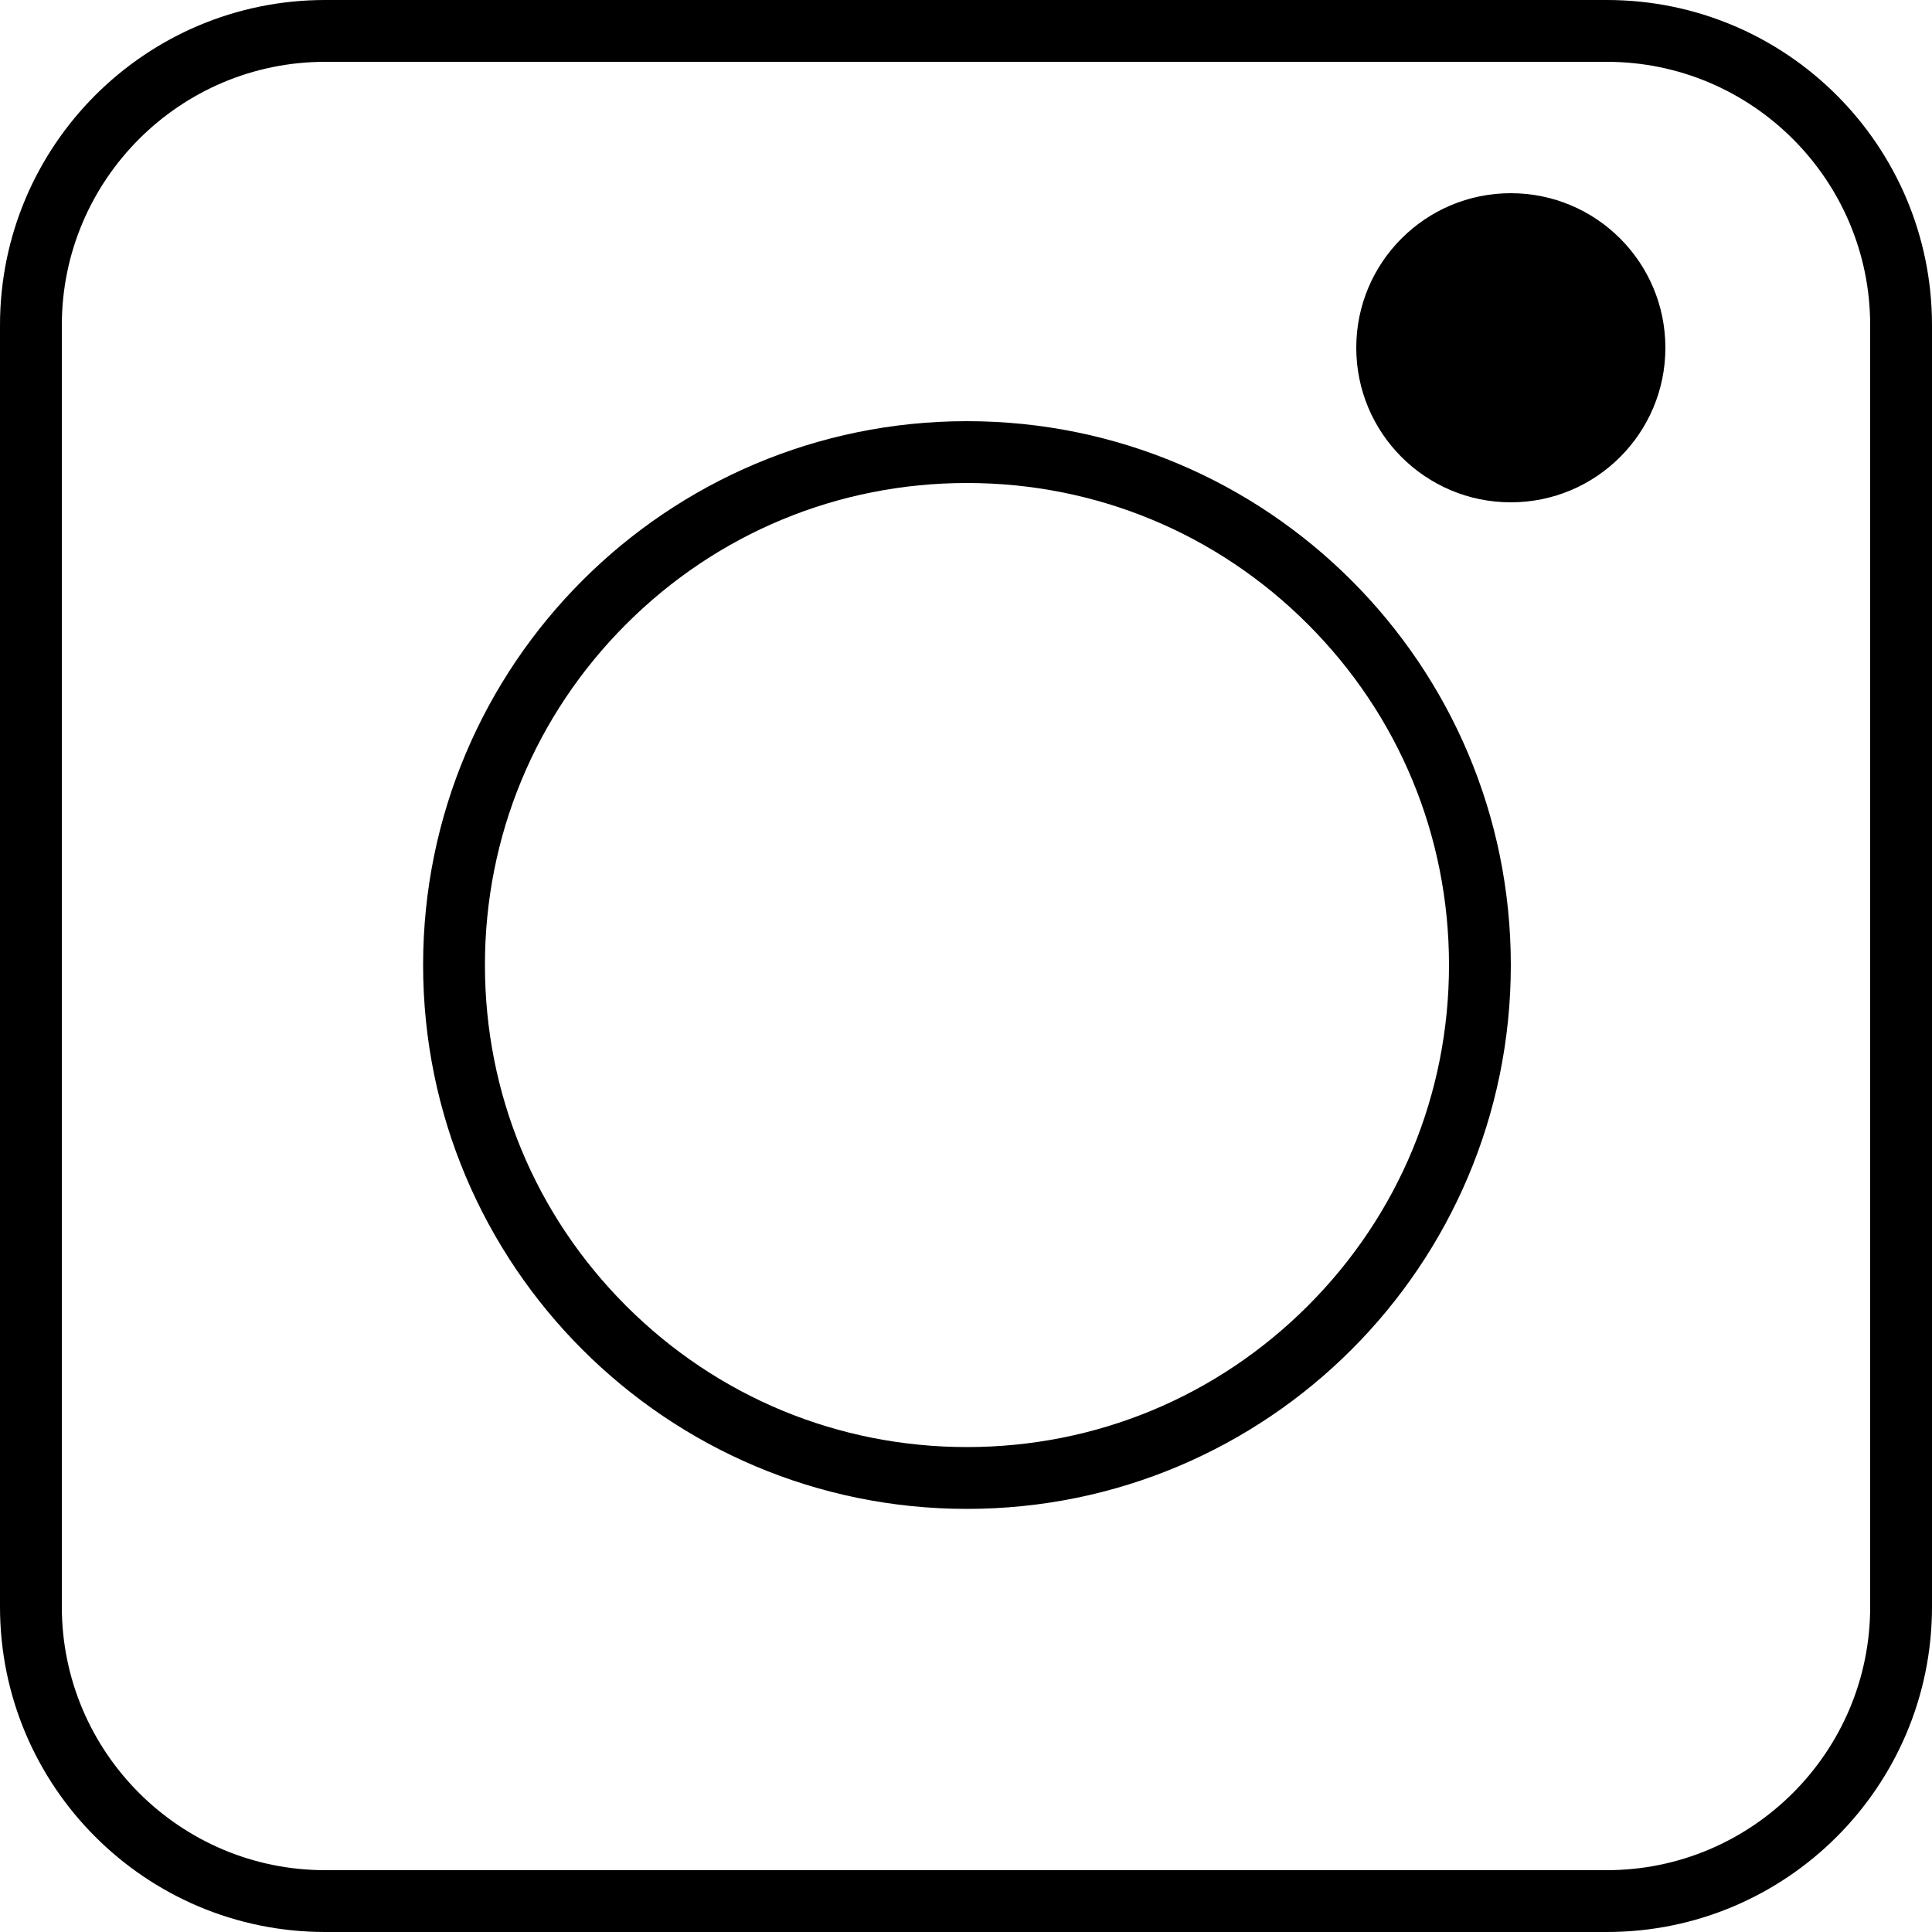
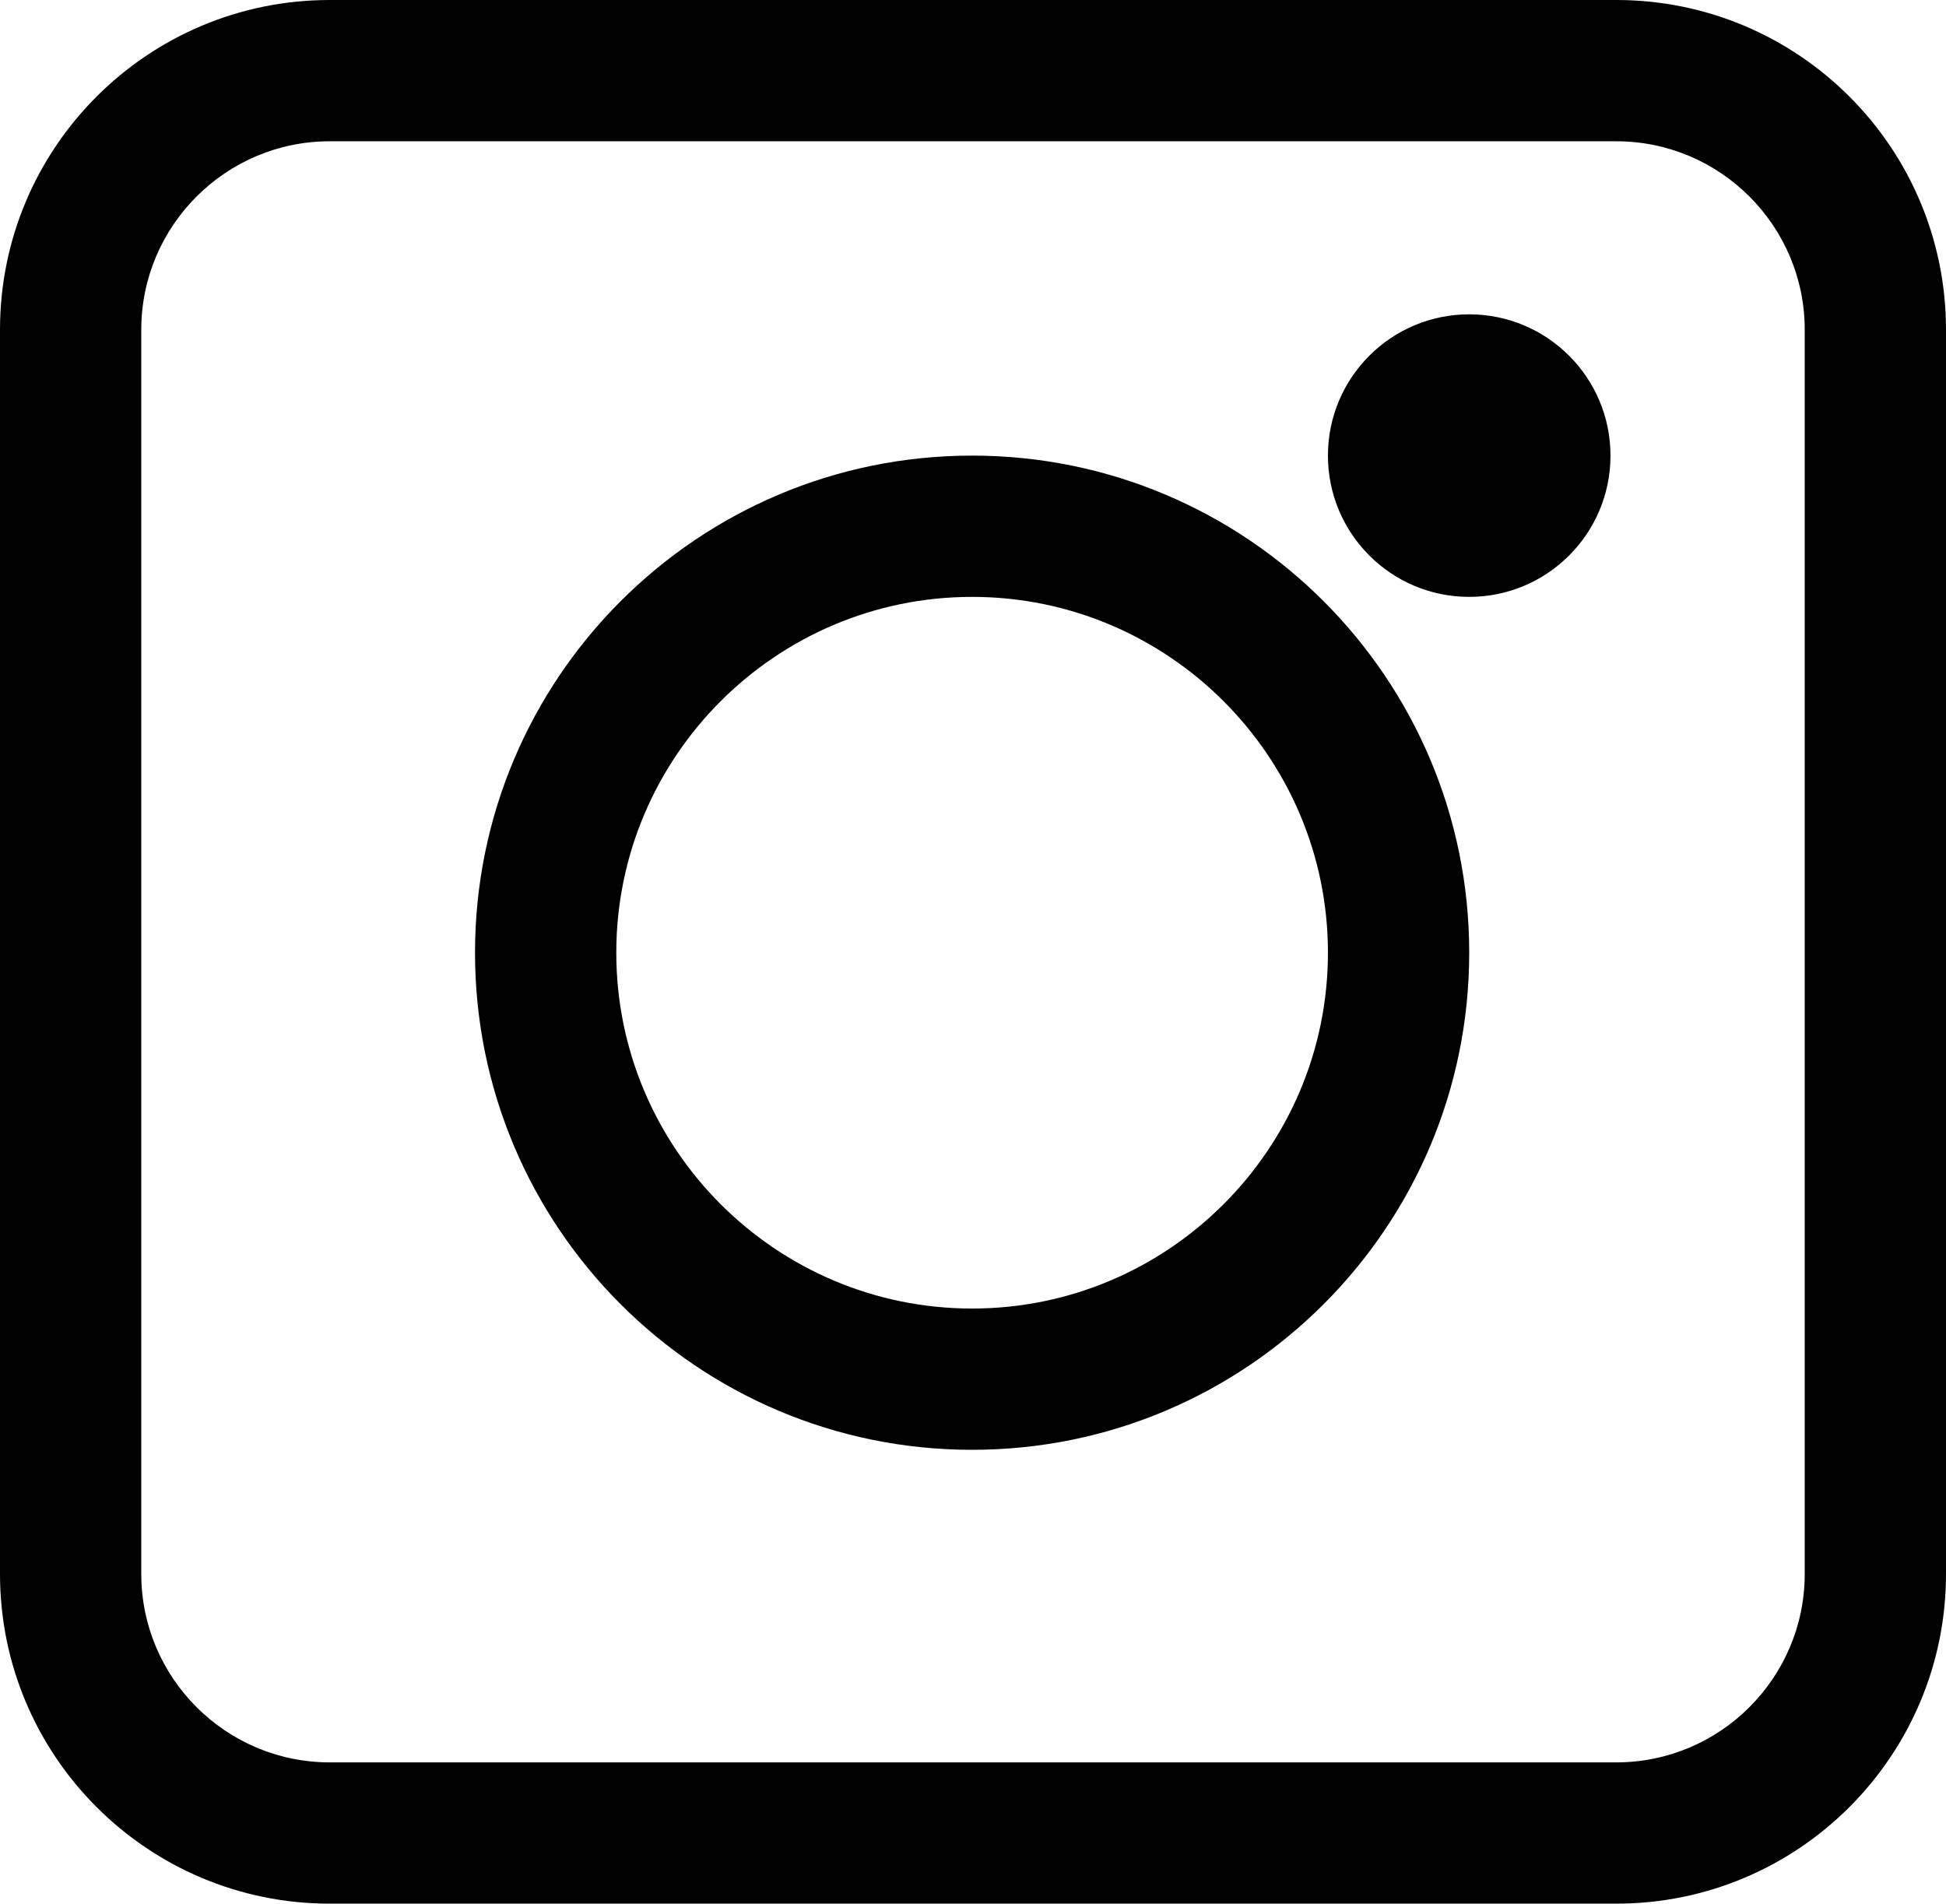
- <svg xmlns="http://www.w3.org/2000/svg" id="Layer_1" data-name="Layer 1" viewBox="0 0 500 500">
-   <path d="M415.84,16c37.59,0,68.16,30.58,68.16,68.16V415.84c0,37.59-30.58,68.16-68.16,68.16H84.16c-37.59,0-68.16-30.58-68.16-68.16V84.16c0-37.59,30.58-68.16,68.16-68.16H415.84m0-16H84.16C37.68,0,0,37.68,0,84.16V415.84c0,46.48,37.68,84.16,84.16,84.16H415.84c46.48,0,84.16-37.68,84.16-84.16V84.16C500,37.68,462.32,0,415.84,0h0Z" />
-   <path d="M250.25,125c33.32,0,64.65,12.98,88.21,36.54,23.56,23.56,36.54,54.89,36.54,88.21s-12.98,64.65-36.54,88.21c-23.56,23.56-54.89,36.54-88.21,36.54s-64.65-12.98-88.21-36.54c-23.56-23.56-36.54-54.89-36.54-88.21s12.98-64.65,36.54-88.21c23.56-23.56,54.89-36.54,88.21-36.54m0-16c-77.73,0-140.75,63.02-140.75,140.75s63.02,140.75,140.75,140.75,140.75-63.02,140.75-140.75-63.02-140.75-140.75-140.75h0Z" />
+ <svg xmlns="http://www.w3.org/2000/svg" id="Layer_1" data-name="Layer 1" viewBox="0 0 551 539">
+   <path d="M457.64,40c29.42,0,53.36,23.94,53.36,53.36V445.64c0,29.42-23.94,53.36-53.36,53.36H93.36c-29.42,0-53.36-23.94-53.36-53.36V93.36c0-29.42,23.94-53.36,53.36-53.36H457.64m0-40H93.36C41.8,0,0,41.8,0,93.36V445.64c0,51.56,41.8,93.36,93.36,93.36H457.64c51.56,0,93.36-41.8,93.36-93.36V93.36c0-51.56-41.8-93.36-93.36-93.36h0Z" />
+   <path d="M275.25,169c55.55,0,100.75,45.2,100.75,100.75s-45.2,100.75-100.75,100.75-100.75-45.2-100.75-100.75,45.2-100.75,100.75-100.75m0-40c-77.73,0-140.75,63.02-140.75,140.75s63.02,140.75,140.75,140.75,140.75-63.02,140.75-140.75-63.02-140.75-140.75-140.75h0Z" />
  <g>
-     <circle cx="391" cy="90" r="39.5" />
-     <path d="M391,51c21.5,0,39,17.5,39,39s-17.5,39-39,39-39-17.5-39-39,17.5-39,39-39m0-1c-22.09,0-40,17.91-40,40s17.91,40,40,40,40-17.91,40-40-17.91-40-40-40h0Z" />
+     <circle cx="416" cy="129" r="39.5" />
+     <path d="M416,90c21.5,0,39,17.5,39,39s-17.5,39-39,39-39-17.5-39-39,17.5-39,39-39m0-1c-22.09,0-40,17.91-40,40s17.91,40,40,40,40-17.91,40-40-17.91-40-40-40h0Z" />
  </g>
</svg>
